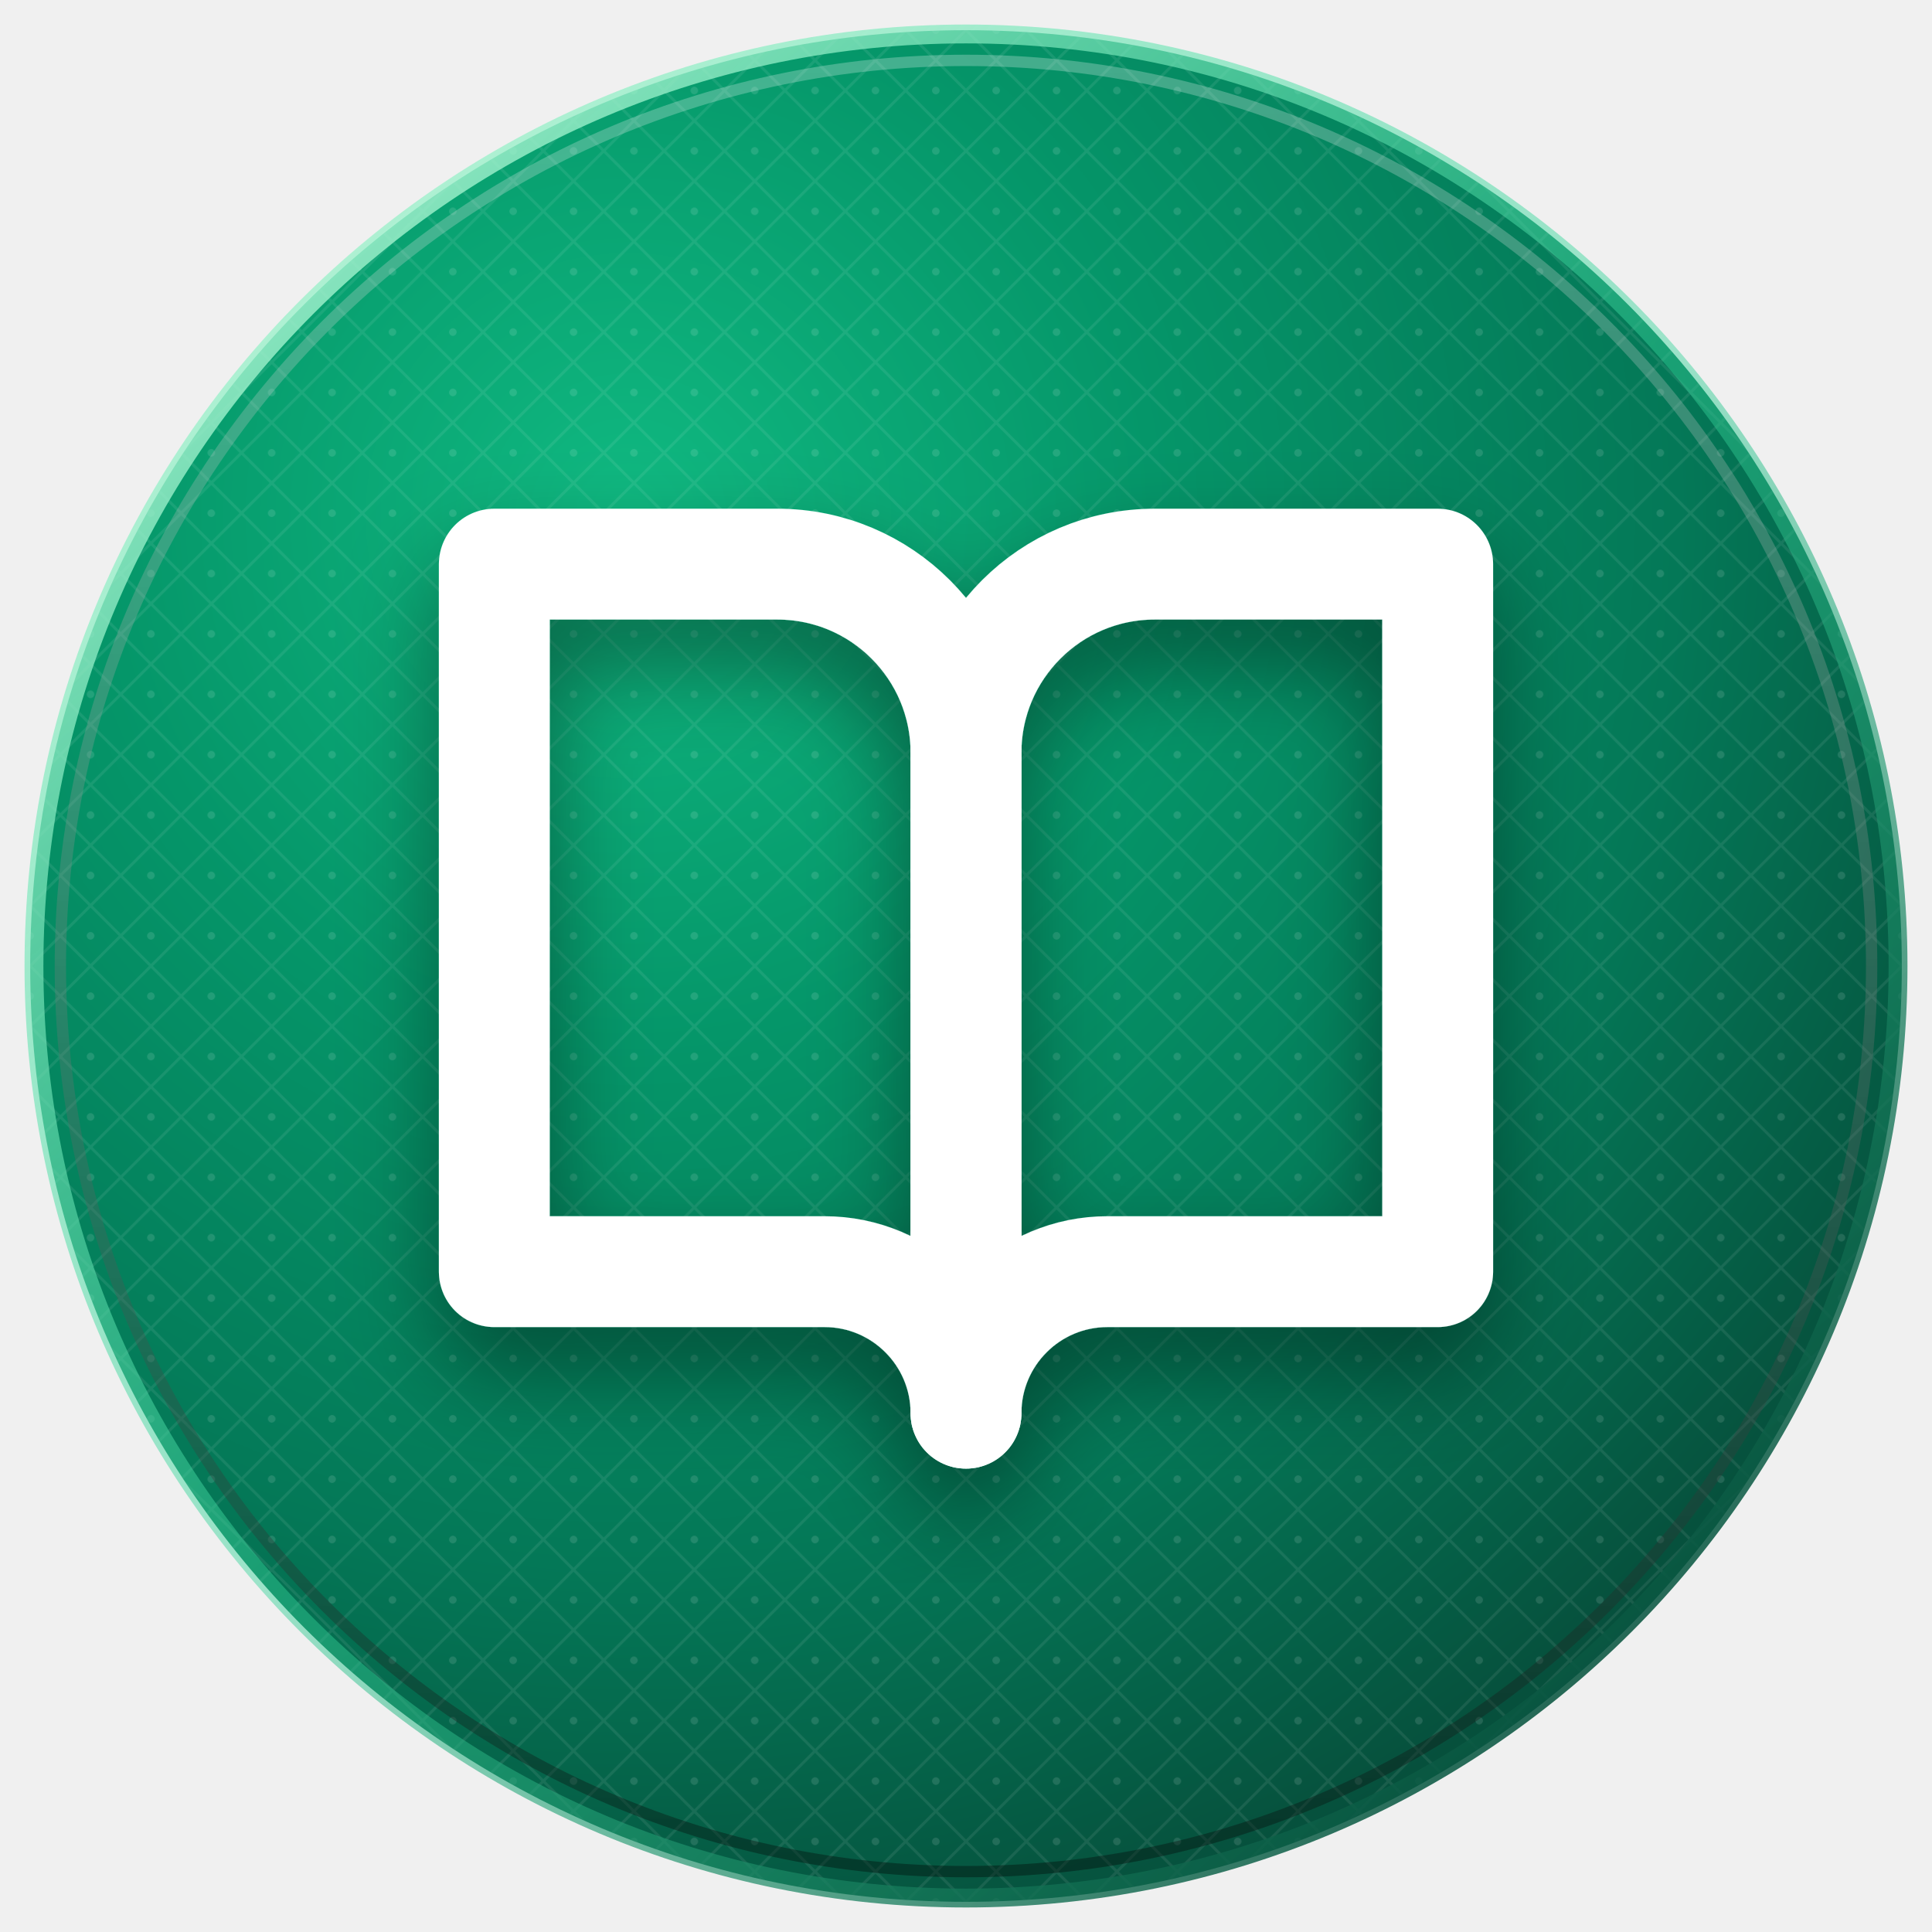
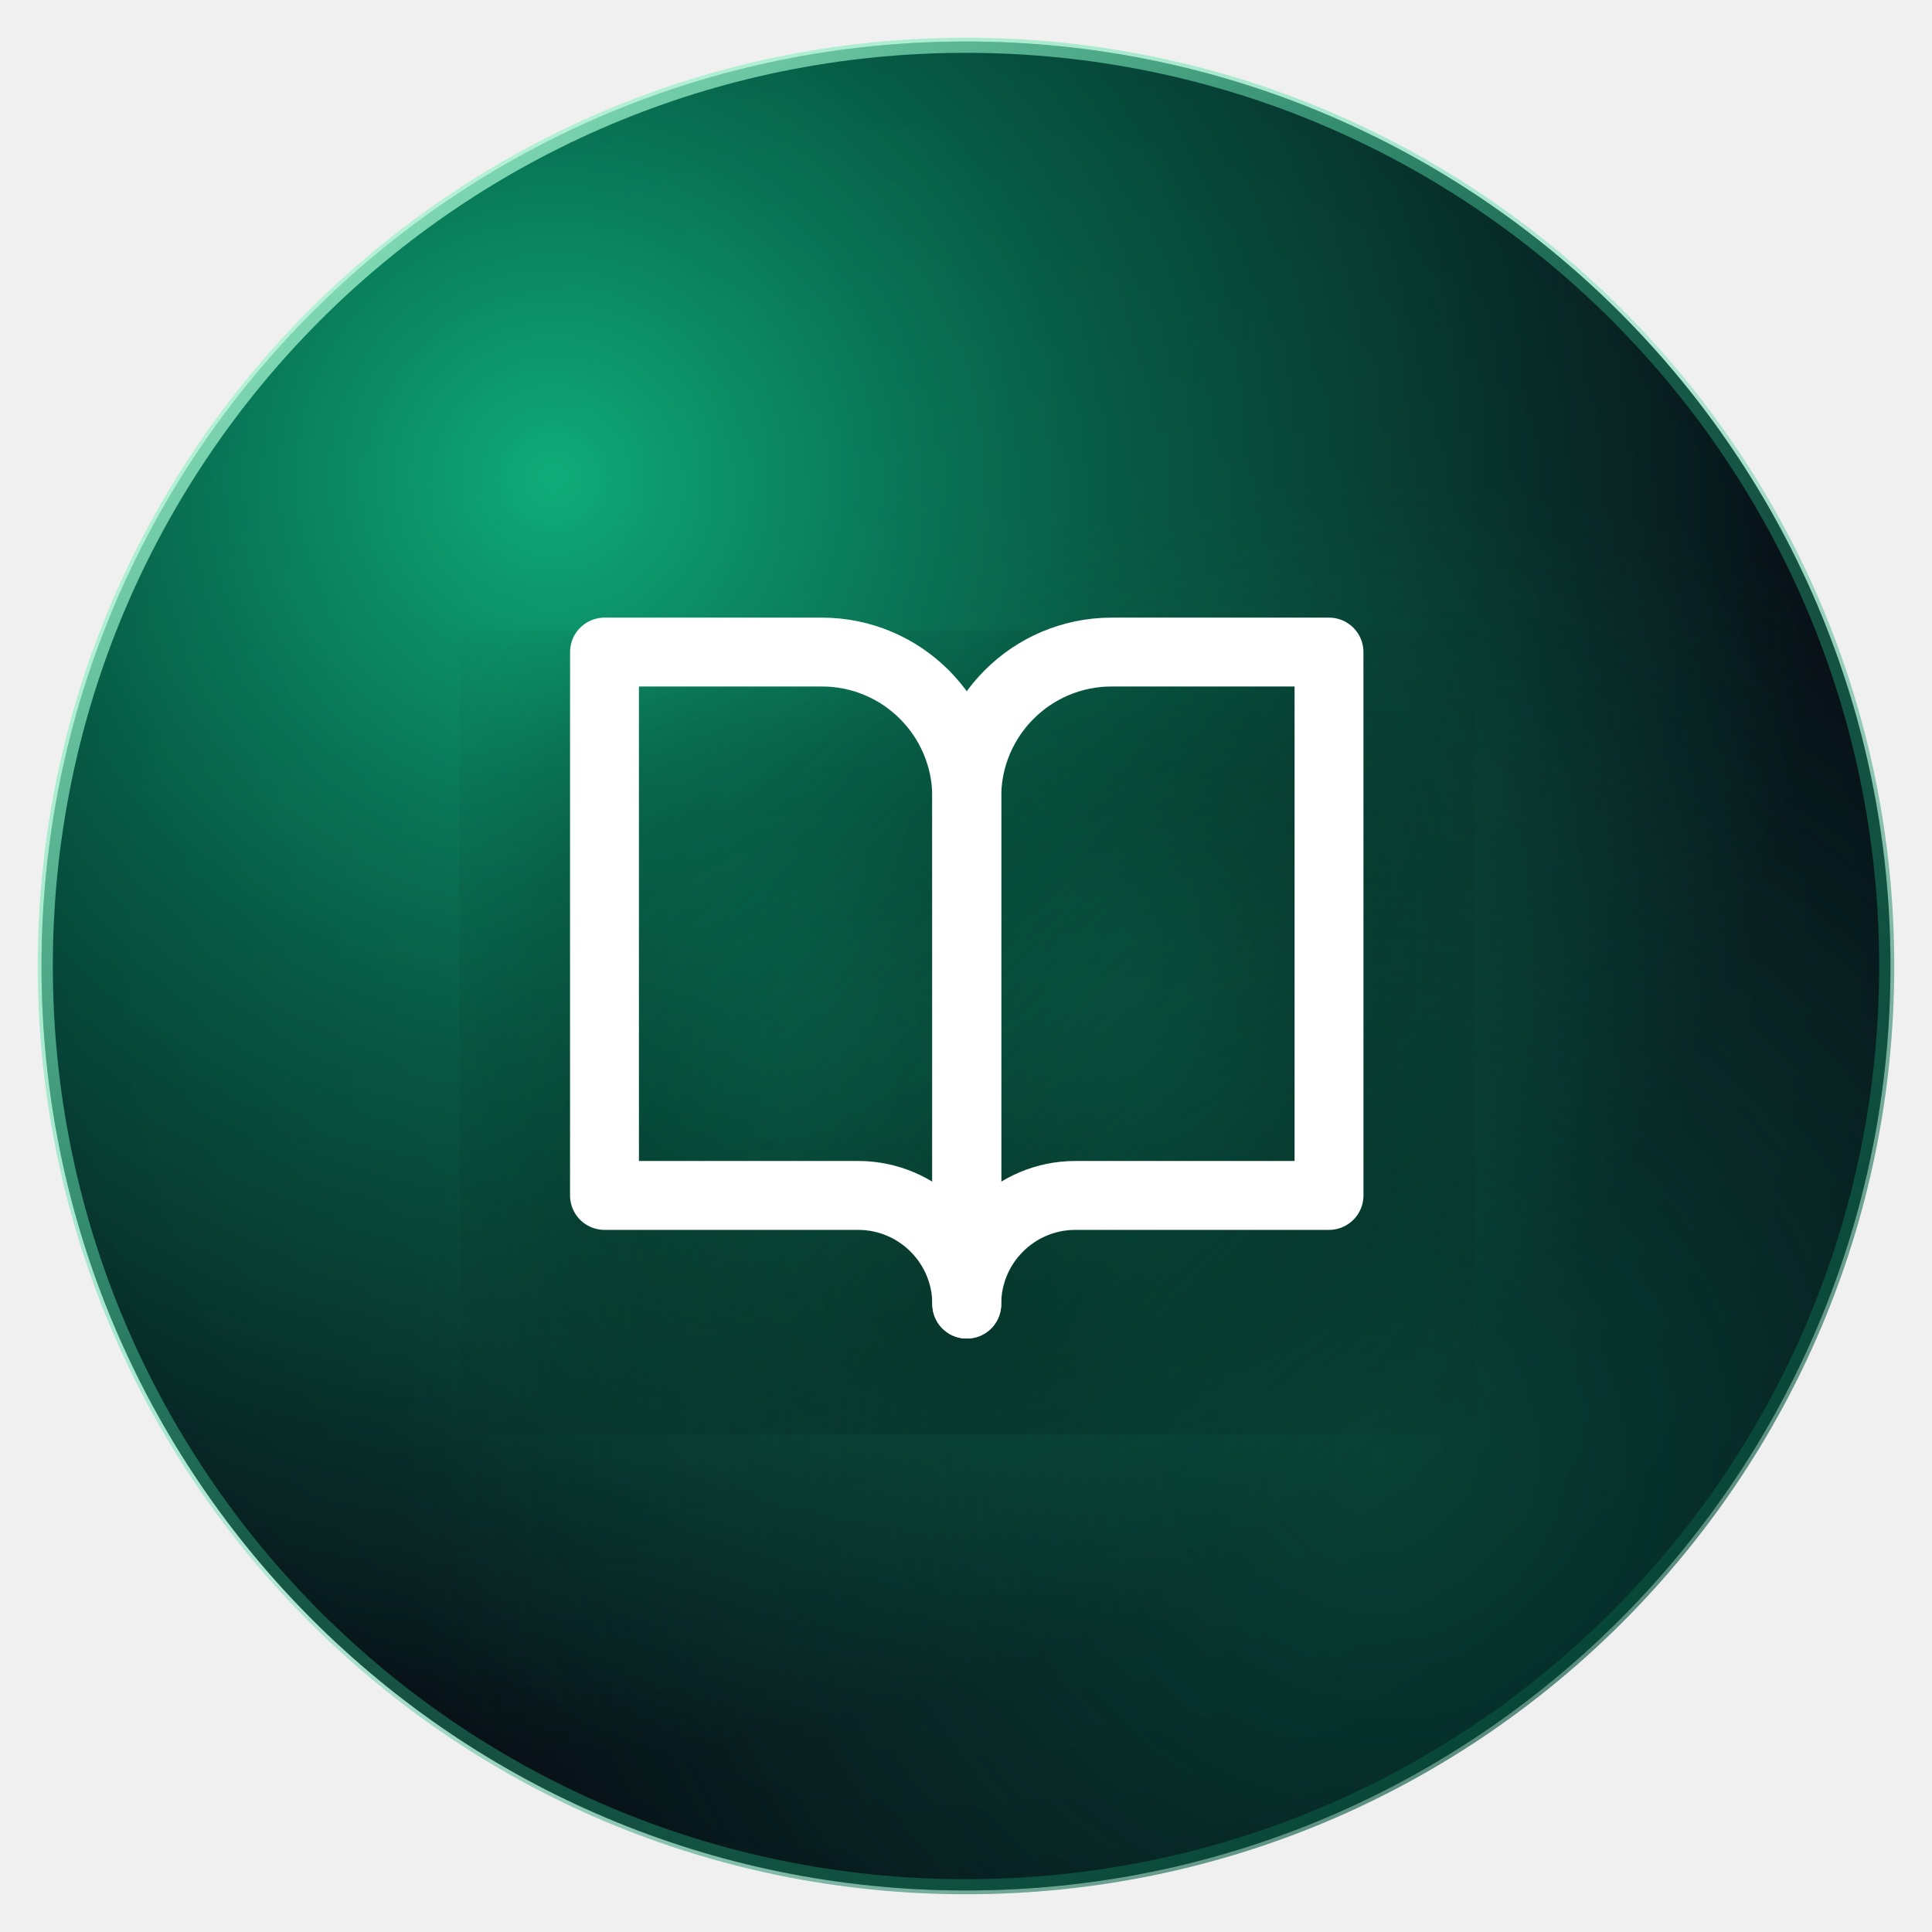
<svg xmlns="http://www.w3.org/2000/svg" width="512" height="512" viewBox="0 0 512 512">
  <defs>
-     <radialGradient id="medallionBg" cx="32%" cy="26%" r="80%">
-       <stop offset="0%" stop-color="#10B981" />
-       <stop offset="35%" stop-color="#059669" />
-       <stop offset="70%" stop-color="#047857" />
-       <stop offset="100%" stop-color="#064E3B" />
+     <radialGradient id="obsidianBase" cx="50%" cy="50%" r="55%">
+       <stop offset="0%" stop-color="#0F1F22" />
+       <stop offset="100%" stop-color="#070C14" />
+     </radialGradient>
+     <radialGradient id="emeraldAurora" cx="28%" cy="24%" r="68%">
+       <stop offset="0%" stop-color="#10B981" stop-opacity="0.92" />
+       <stop offset="45%" stop-color="#059669" stop-opacity="0.52" />
+       <stop offset="100%" stop-color="#059669" stop-opacity="0" />
+     </radialGradient>
+     <radialGradient id="tealDepth" cx="72%" cy="76%" r="52%">
+       <stop offset="0%" stop-color="#047857" stop-opacity="0.45" />
+       <stop offset="100%" stop-color="#047857" stop-opacity="0" />
    </radialGradient>
    <linearGradient id="medallionRim" x1="15%" y1="10%" x2="85%" y2="90%">
-       <stop offset="0%" stop-color="#A7F3D0" stop-opacity="0.85" />
-       <stop offset="50%" stop-color="#34D399" stop-opacity="0.45" />
-       <stop offset="100%" stop-color="#064E3B" stop-opacity="0.9" />
+       <stop offset="0%" stop-color="#A7F3D0" stop-opacity="0.78" />
+       <stop offset="50%" stop-color="#34D399" stop-opacity="0.32" />
+       <stop offset="100%" stop-color="#064E3B" stop-opacity="0.65" />
    </linearGradient>
-     <linearGradient id="innerBezel" x1="0%" y1="0%" x2="0%" y2="100%">
-       <stop offset="0%" stop-color="#FFFFFF" stop-opacity="0.25" />
-       <stop offset="100%" stop-color="#000000" stop-opacity="0.35" />
-     </linearGradient>
-     <pattern id="microTexture" width="16" height="16" patternUnits="userSpaceOnUse">
-       <path d="M0 8 L8 0 L16 8 L8 16 Z" fill="none" stroke="#FFFFFF" stroke-width="0.75" stroke-opacity="0.08" />
-       <circle cx="8" cy="8" r="1" fill="#FFFFFF" fill-opacity="0.12" />
-     </pattern>
    <filter id="iconRelief" x="-20%" y="-20%" width="140%" height="140%">
-       <feDropShadow dx="0" dy="4" stdDeviation="3.5" flood-color="#022C22" flood-opacity="0.75" />
-       <feDropShadow dx="0" dy="1" stdDeviation="1" flood-color="#000000" flood-opacity="0.4" />
+       <feDropShadow dx="0" dy="3" stdDeviation="3" flood-color="#02120E" flood-opacity="0.55" />
    </filter>
  </defs>
-   <circle cx="256" cy="256" r="248" fill="url(#medallionBg)" />
-   <circle cx="256" cy="256" r="248" fill="url(#microTexture)" />
-   <circle cx="256" cy="256" r="240" fill="none" stroke="url(#innerBezel)" stroke-width="3" />
-   <circle cx="256" cy="256" r="247" fill="none" stroke="url(#medallionRim)" stroke-width="5" />
-   <g filter="url(#iconRelief)" transform="translate(106, 112) scale(12.5)" fill="none" stroke="#FFFFFF" stroke-width="2.35" stroke-linecap="round" stroke-linejoin="round">
+   <circle cx="256" cy="256" r="245" fill="url(#obsidianBase)" />
+   <circle cx="256" cy="256" r="245" fill="url(#emeraldAurora)" />
+   <circle cx="256" cy="256" r="245" fill="url(#tealDepth)" />
+   <circle cx="256" cy="256" r="244" fill="none" stroke="url(#medallionRim)" stroke-width="4" />
+   <g filter="url(#iconRelief)" transform="translate(141, 144) scale(9.6)" fill="none" stroke="#FFFFFF" stroke-width="1.9" stroke-linecap="round" stroke-linejoin="round">
    <path d="M2 3h6a4 4 0 0 1 4 4v14a3 3 0 0 0-3-3H2z" />
    <path d="M22 3h-6a4 4 0 0 0-4 4v14a3 3 0 0 1 3-3h7z" />
  </g>
</svg>
